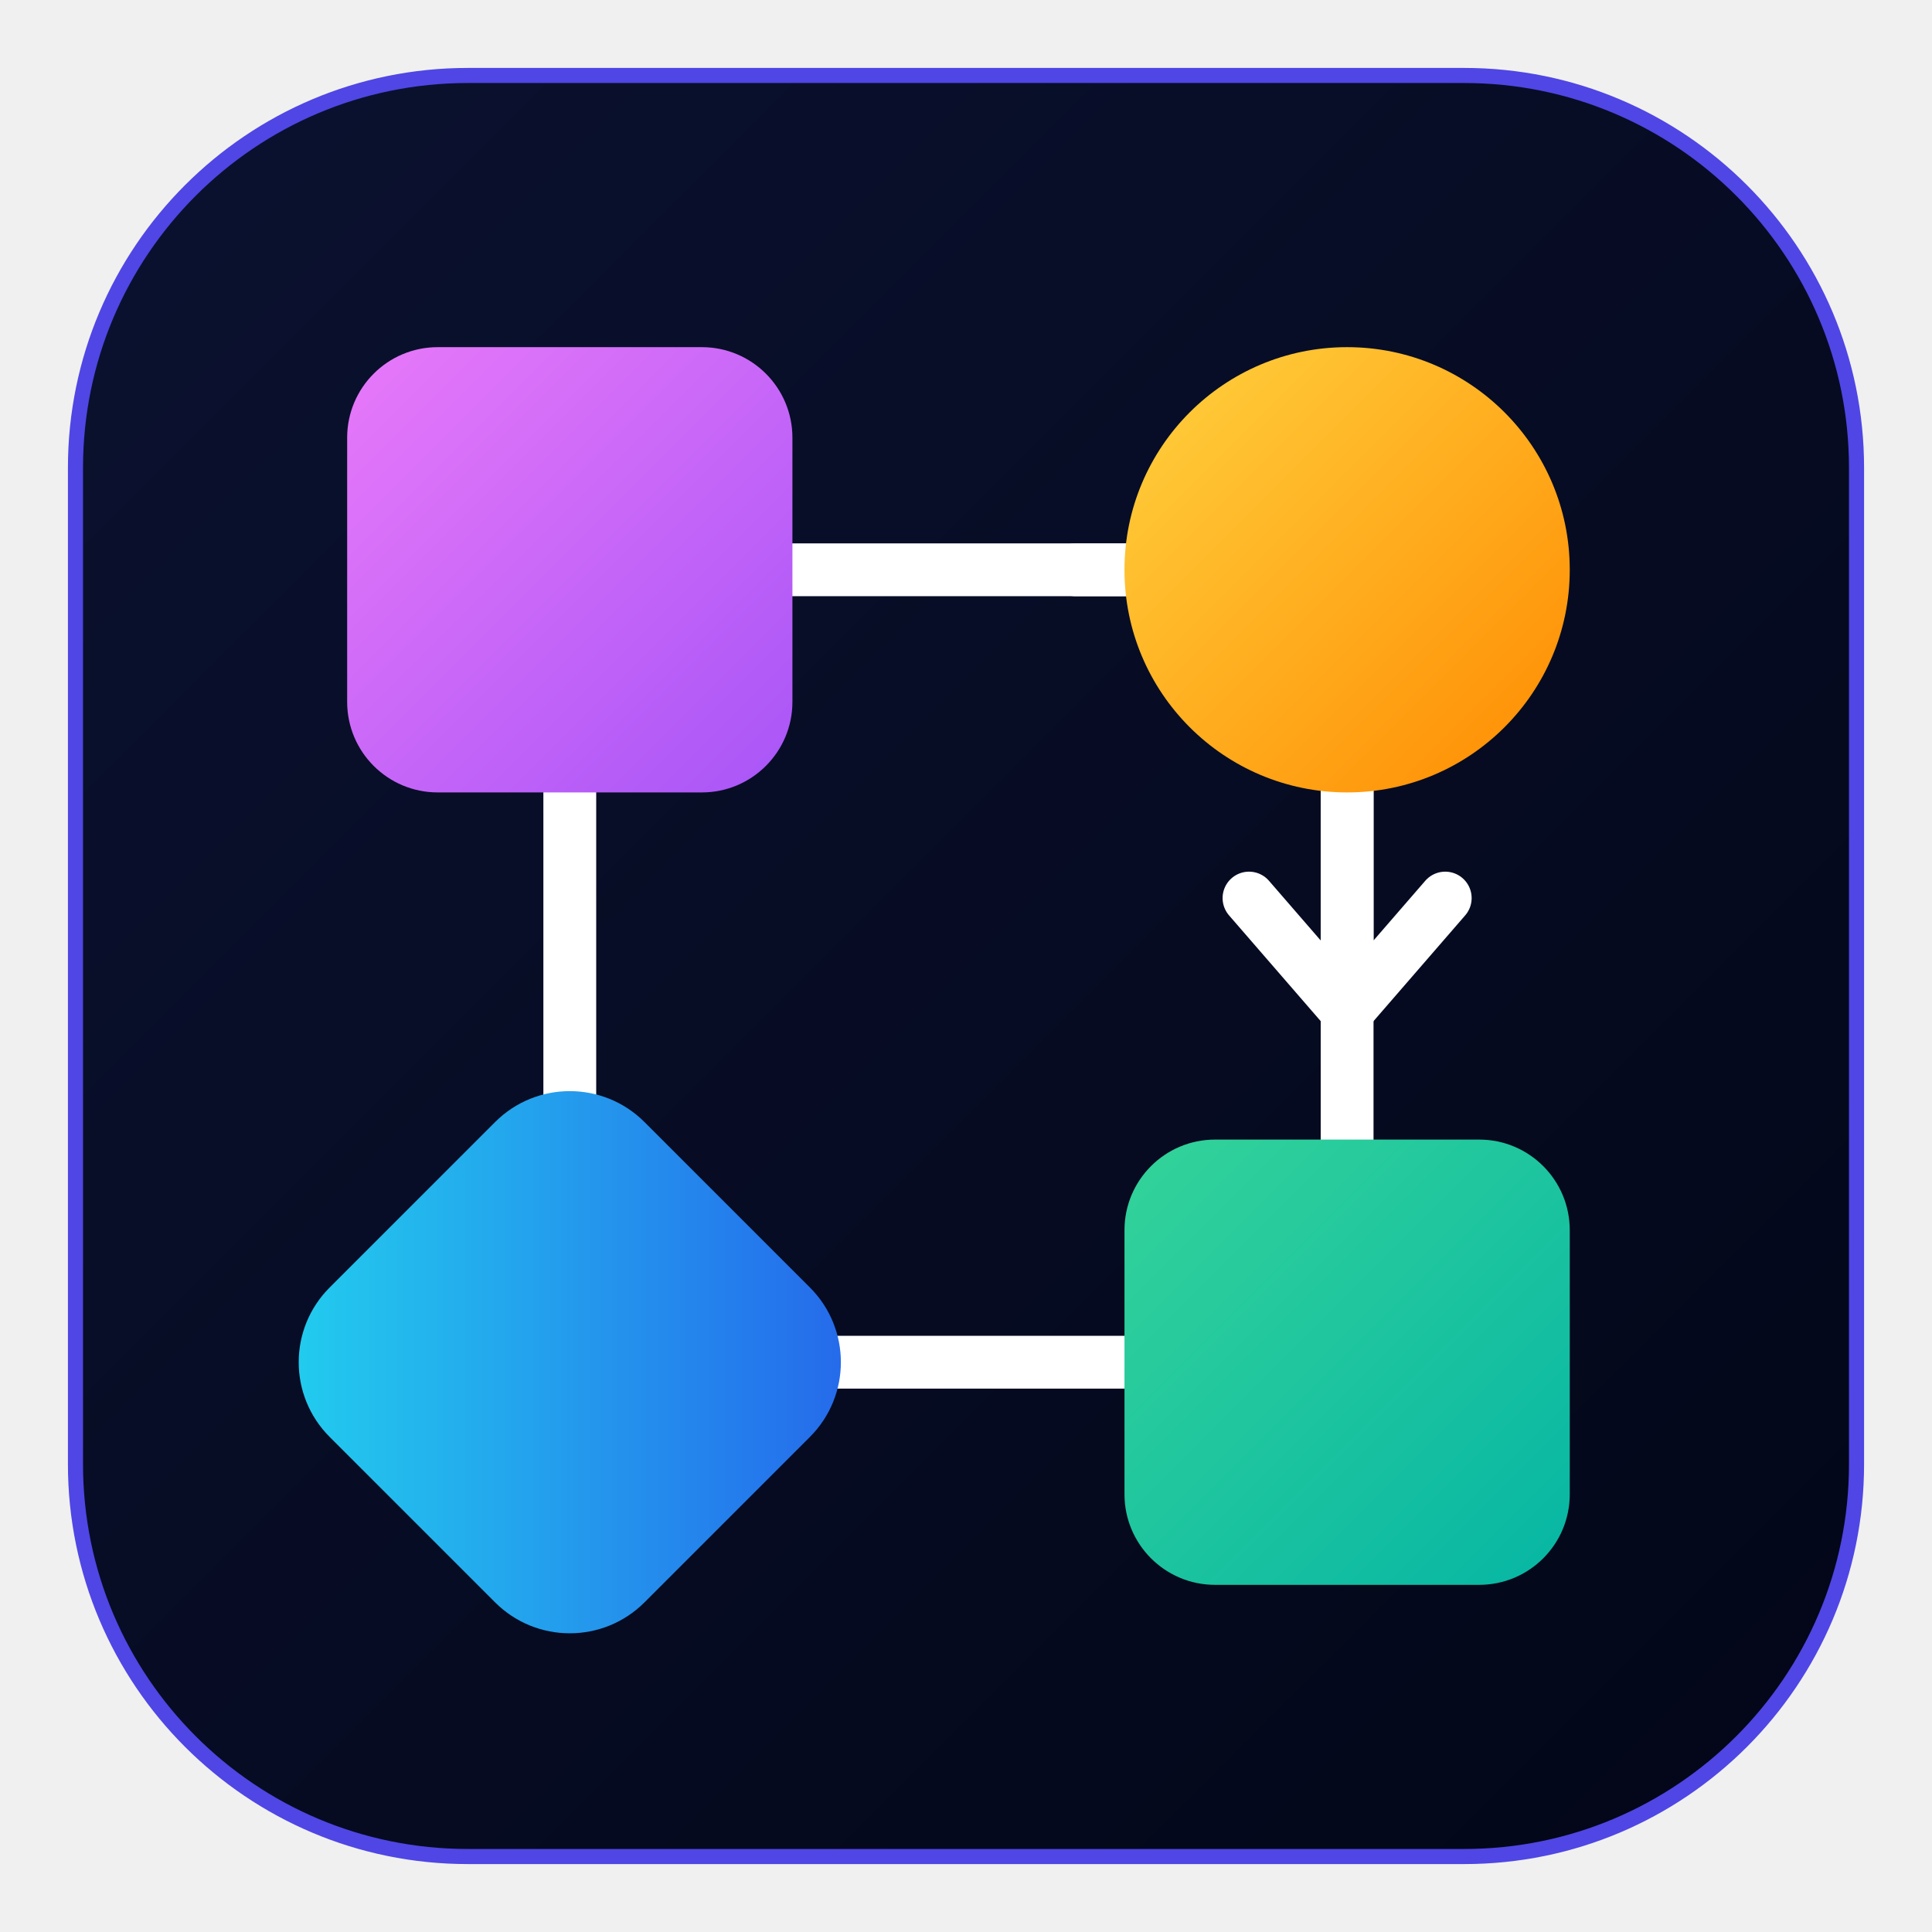
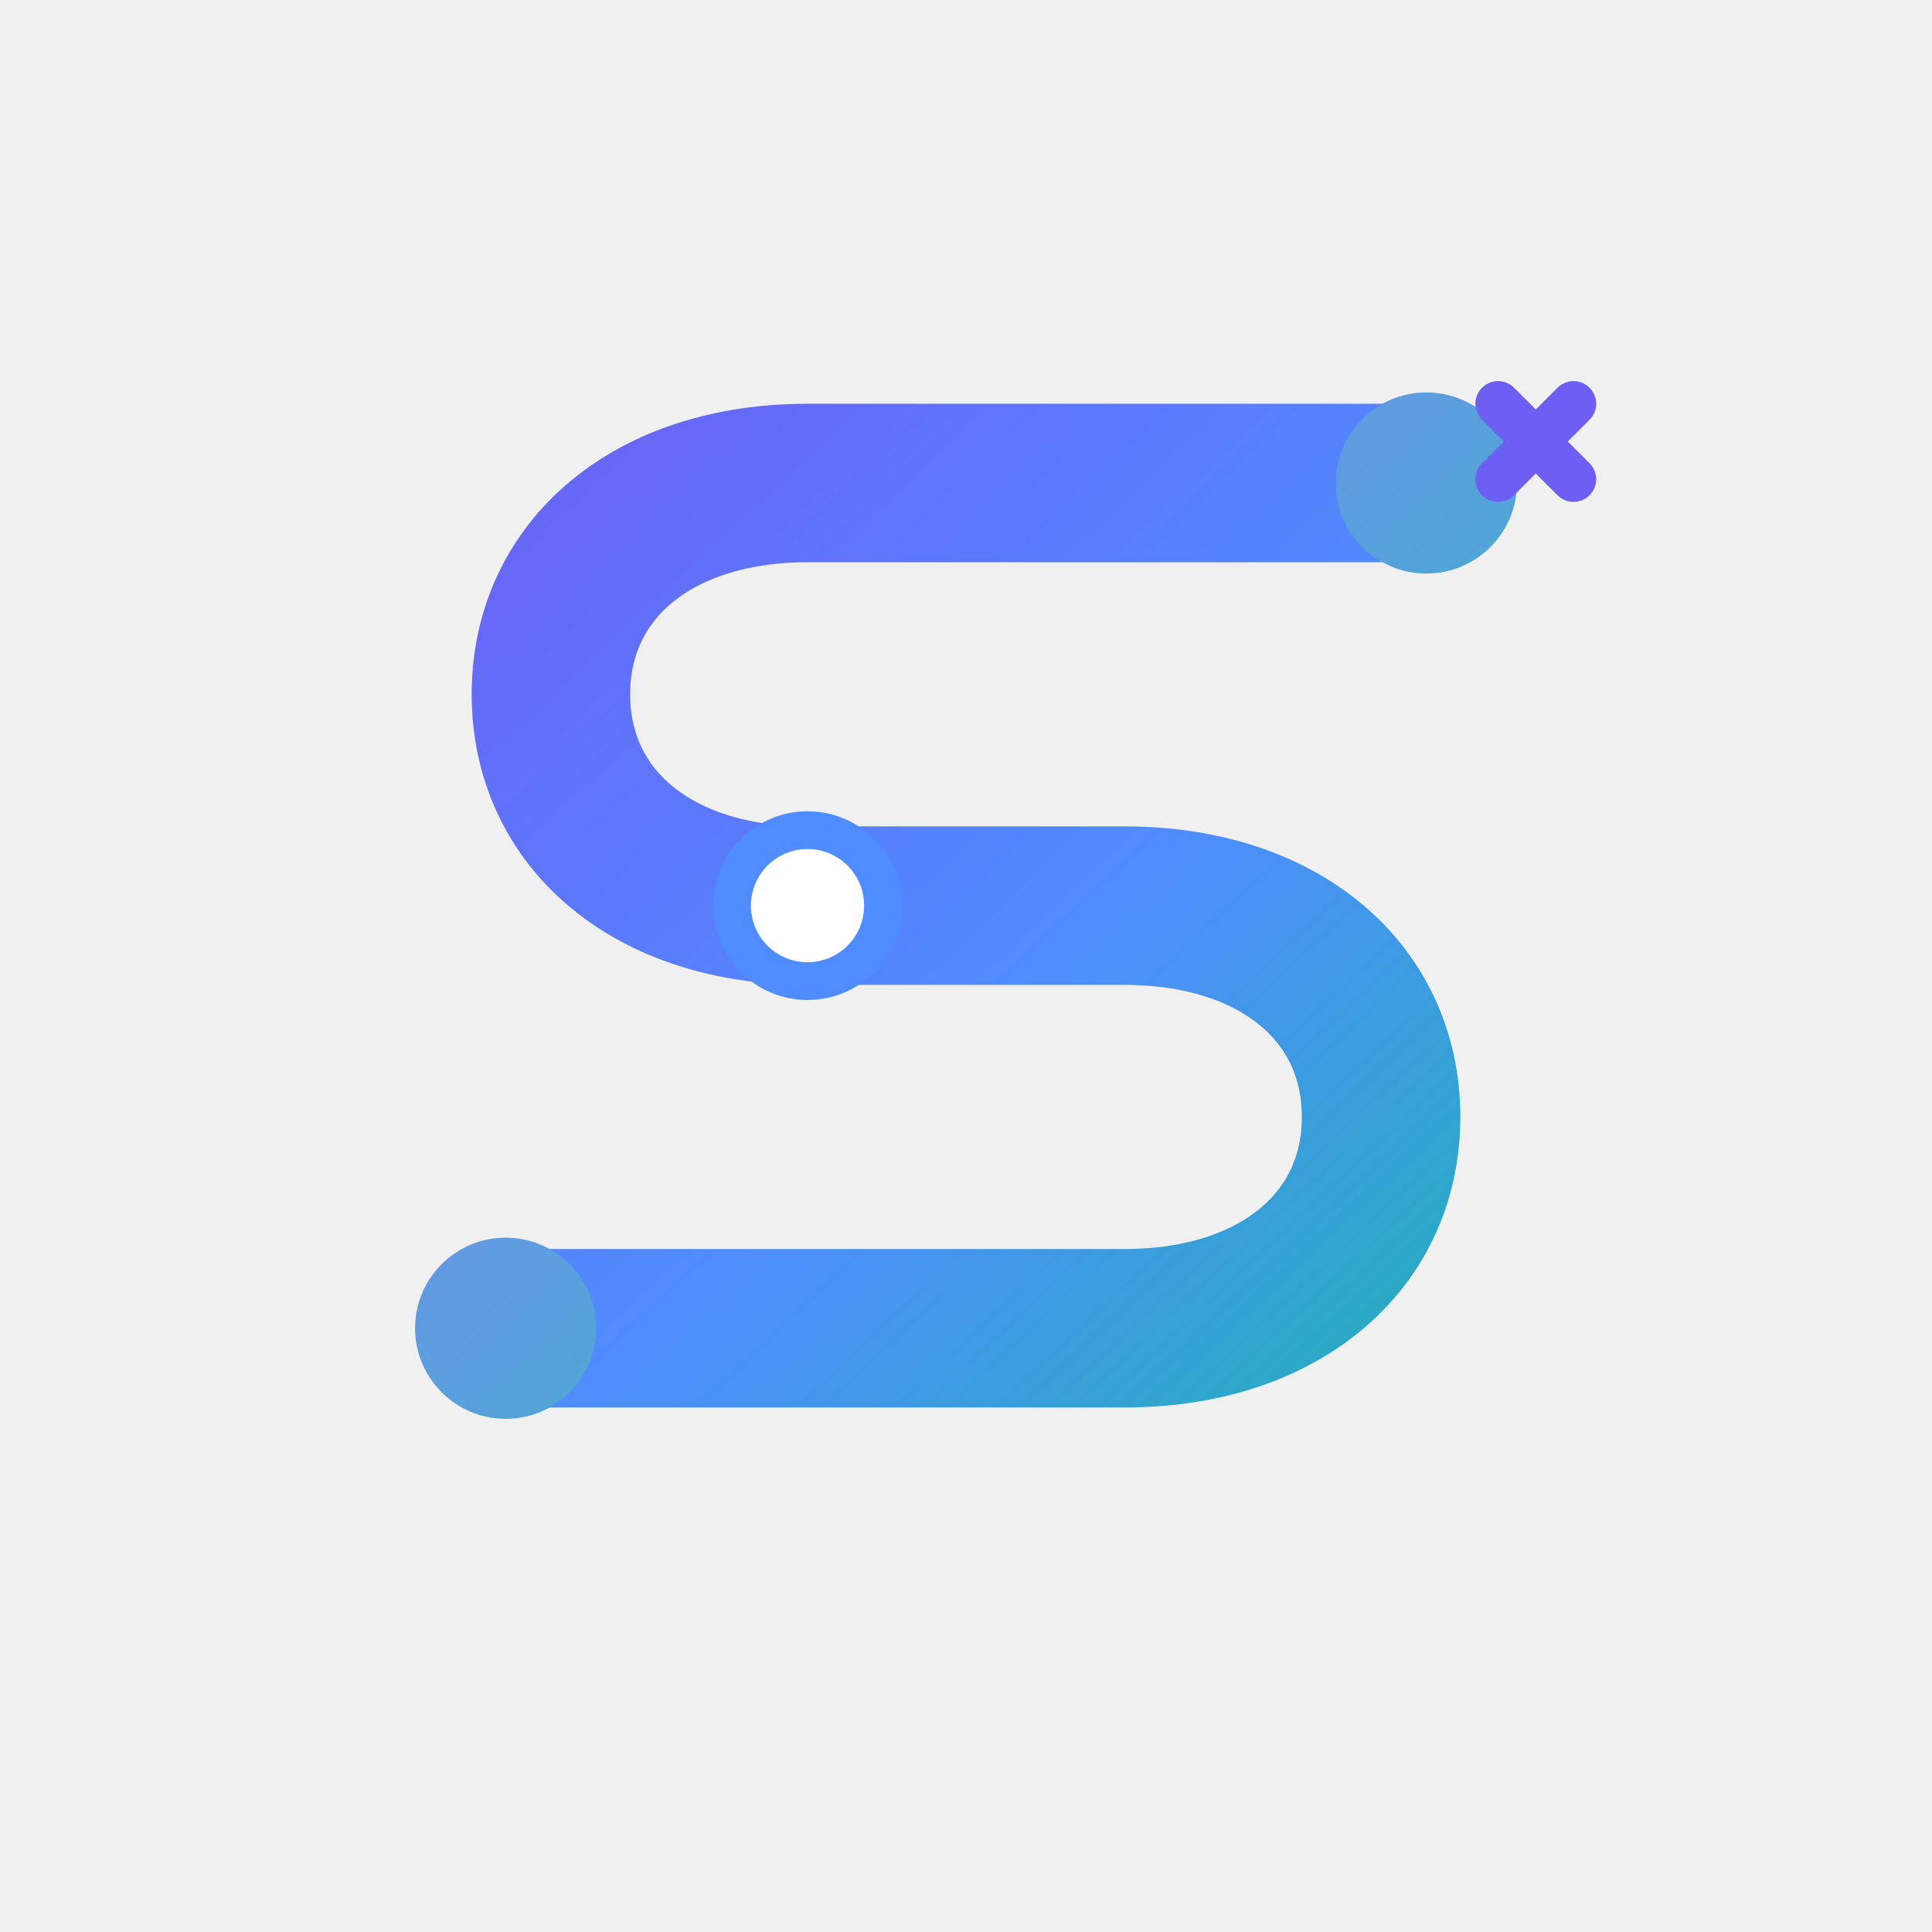
- <svg xmlns="http://www.w3.org/2000/svg" viewBox="0 0 512 512">
+ <svg xmlns="http://www.w3.org/2000/svg" viewBox="0 0 512 512" role="img" aria-labelledby="title desc">
  <defs>
-     <linearGradient id="bg" x1="0" y1="0" x2="1" y2="1">
-       <stop stop-color="#0b1230" />
-       <stop offset="1" stop-color="#020617" />
+     <linearGradient id="stroke" x1="118" y1="104" x2="404" y2="408" gradientUnits="userSpaceOnUse">
+       <stop stop-color="#6D5EF4" />
+       <stop offset="0.52" stop-color="#4F8CFF" />
+       <stop offset="1" stop-color="#18B8A7" />
    </linearGradient>
-     <linearGradient id="pink" x1="0" y1="0" x2="1" y2="1">
-       <stop stop-color="#e879f9" />
-       <stop offset="1" stop-color="#a855f7" />
-     </linearGradient>
-     <linearGradient id="orange" x1="0" y1="0" x2="1" y2="1">
-       <stop stop-color="#ffd23f" />
-       <stop offset="1" stop-color="#ff8a00" />
-     </linearGradient>
-     <linearGradient id="blue" x1="0" y1="0" x2="1" y2="1">
-       <stop stop-color="#22d3ee" />
-       <stop offset="1" stop-color="#2563eb" />
-     </linearGradient>
-     <linearGradient id="green" x1="0" y1="0" x2="1" y2="1">
-       <stop stop-color="#34d399" />
-       <stop offset="1" stop-color="#06b6a4" />
+     <linearGradient id="node" x1="126" y1="116" x2="394" y2="394" gradientUnits="userSpaceOnUse">
+       <stop stop-color="#8B7CFF" />
+       <stop offset="1" stop-color="#20C8B5" />
    </linearGradient>
  </defs>
-   <rect x="20" y="20" width="472" height="472" rx="104" fill="url(#bg)" stroke="#4f46e5" stroke-width="4" />
-   <g stroke="#fff" stroke-width="14" stroke-linecap="round" stroke-linejoin="round" fill="none">
-     <path d="M151 151H357M151 151V361M357 151V361M151 361H357" />
-     <path d="M285 151h55M320 125l30 26-30 26" />
-     <path d="M357 208v54M331 238l26 30 26-30" />
-   </g>
-   <rect x="92" y="92" width="118" height="118" rx="24" fill="url(#pink)" />
-   <circle cx="357" cy="151" r="59" fill="url(#orange)" />
-   <rect x="92" y="302" width="118" height="118" rx="28" transform="rotate(-45 151 361)" fill="url(#blue)" />
-   <rect x="298" y="302" width="118" height="118" rx="24" fill="url(#green)" />
+   <path d="M378 128H214C173 128 146 151 146 184C146 217 173 240 214 240H298C339 240 366 263 366 296C366 329 339 352 298 352H134" fill="none" stroke="url(#stroke)" stroke-width="42" stroke-linecap="round" stroke-linejoin="round" />
+   <circle cx="378" cy="128" r="24" fill="url(#node)" />
+   <circle cx="214" cy="240" r="20" fill="#ffffff" stroke="#4F8CFF" stroke-width="10" />
+   <circle cx="134" cy="352" r="24" fill="url(#node)" />
+   <path d="M397 107l20 20" stroke="#6D5EF4" stroke-width="12" stroke-linecap="round" />
+   <path d="M417 107l-20 20" stroke="#6D5EF4" stroke-width="12" stroke-linecap="round" />
</svg>
